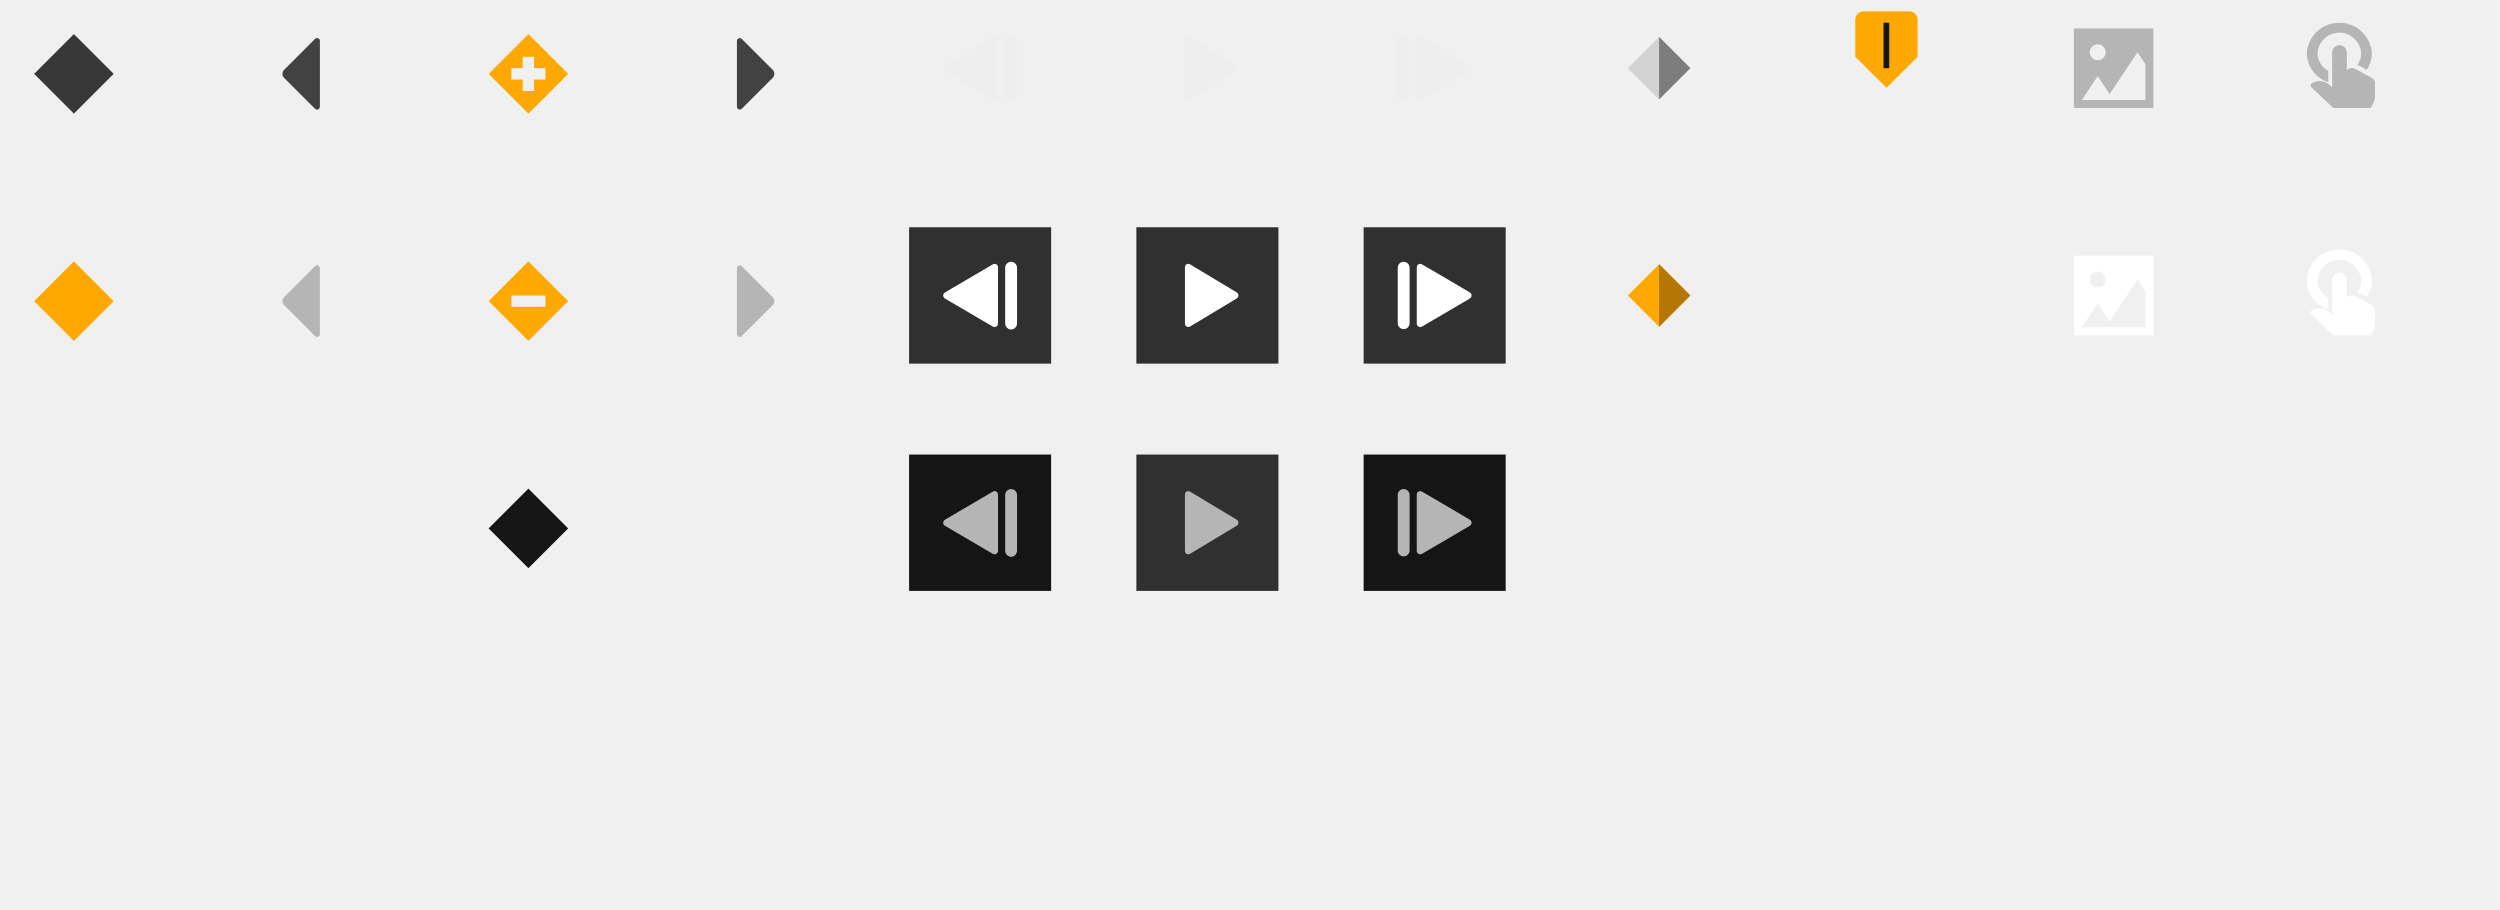
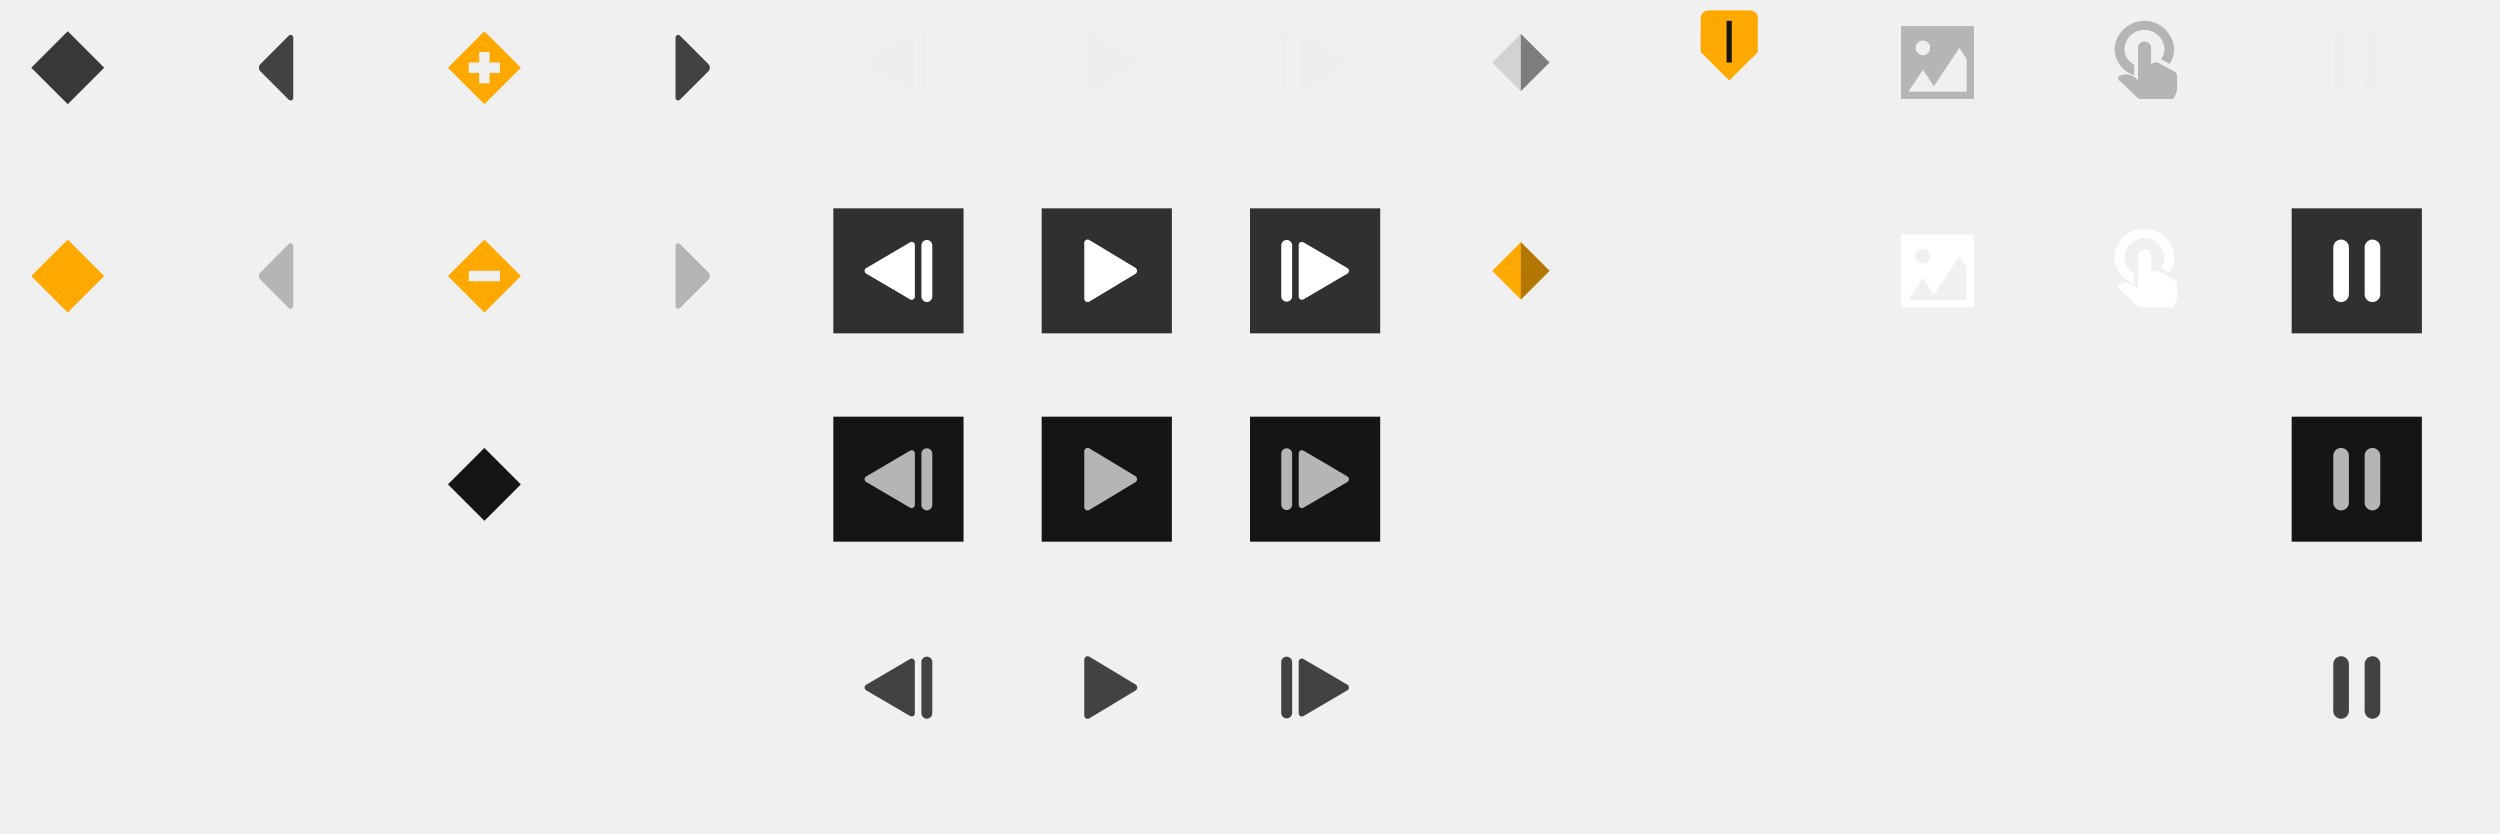
- <svg xmlns="http://www.w3.org/2000/svg" id="timeline-icons" data-name="icons" width="440" height="160" viewBox="0 0 440 160">
+ <svg xmlns="http://www.w3.org/2000/svg" id="图层_1" data-name="图层 1" width="480" height="160" viewBox="0 0 480 160">
  <defs>
    <style>
      .cls-1, .cls-2 {
        fill: #ffa800;
      }

      .cls-11, .cls-12, .cls-2, .cls-3, .cls-4, .cls-5, .cls-7, .cls-9 {
        fill-rule: evenodd;
      }

      .cls-3, .cls-8 {
        fill: #151515;
      }

-       .cls-4 {
+       .cls-17, .cls-4 {
        fill: #424242;
      }

-       .cls-5 {
+       .cls-16, .cls-5 {
        fill: #eee;
      }

      .cls-6 {
        fill: #303030;
      }

      .cls-13, .cls-7 {
        fill: #fff;
      }

      .cls-14, .cls-9 {
        fill: #b5b5b5;
      }

      .cls-10 {
        fill: #d2d2d2;
      }

      .cls-11 {
        fill: #7d7d7d;
      }

      .cls-12 {
        fill: #b37600;
      }

      .cls-15 {
        fill: #383838;
      }
    </style>
  </defs>
  <rect class="cls-1" x="8.05" y="48.05" width="9.9" height="9.9" transform="translate(-33.67 24.72) rotate(-45)" />
  <path class="cls-2" d="M93,6l-7,7,7,7,7-7Zm1,8v2H92V14H90V12h2V10h2v2h2v2H94Z" />
  <path class="cls-2" d="M93,46l-7,7,7,7,7-7Zm-1,8H90V52H96v2H92Z" />
  <path class="cls-3" d="M93,86l-7,7,7,7,7-7Z" />
  <path class="cls-4" d="M55.44,6.85L50,12.3a1,1,0,0,0,0,1.4l5.45,5.45a0.5,0.5,0,0,0,.85-0.35V7.21A0.5,0.5,0,0,0,55.44,6.85Z" />
  <path class="cls-5" d="M175.65,7.06v9.88a0.61,0.61,0,0,1-.93.53l-8.41-4.93a0.62,0.62,0,0,1,0-1.07c0.45-.27,7.89-4.64,8.42-4.94A0.6,0.6,0,0,1,175.65,7.06Z" />
  <path class="cls-5" d="M178,18a1.09,1.09,0,0,0,1-1.12V7.12a1,1,0,1,0-2.09,0v9.76A1.09,1.09,0,0,0,178,18Z" />
  <rect class="cls-6" x="160" y="40" width="25" height="24" />
  <path class="cls-7" d="M175.65,47.06v9.88a0.61,0.61,0,0,1-.93.53l-8.41-4.93a0.62,0.62,0,0,1,0-1.07c0.45-.27,7.89-4.64,8.42-4.94A0.6,0.6,0,0,1,175.65,47.06Z" />
  <path class="cls-7" d="M178,58a1.09,1.09,0,0,0,1-1.12V47.12a1,1,0,1,0-2.09,0v9.76A1.09,1.09,0,0,0,178,58Z" />
  <rect class="cls-8" x="160" y="80" width="25" height="24" />
  <path class="cls-9" d="M175.65,87.06v9.88a0.61,0.61,0,0,1-.93.53l-8.41-4.93a0.62,0.62,0,0,1,0-1.07c0.45-.27,7.89-4.64,8.42-4.94A0.6,0.6,0,0,1,175.65,87.06Z" />
  <path class="cls-9" d="M178,98a1.09,1.09,0,0,0,1-1.12V87.12a1,1,0,1,0-2.09,0v9.76A1.09,1.09,0,0,0,178,98Z" />
  <path class="cls-5" d="M250.27,6.53c0.54,0.3,8,4.67,8.42,4.94a0.62,0.62,0,0,1,0,1.07l-8.41,4.93a0.61,0.61,0,0,1-.93-0.53V7.06A0.6,0.6,0,0,1,250.27,6.53Z" />
  <path class="cls-5" d="M248.09,16.88V7.12a1,1,0,1,0-2.09,0v9.76A1,1,0,1,0,248.09,16.88Z" />
  <rect class="cls-6" x="240" y="40" width="25" height="24" />
  <path class="cls-7" d="M250.27,46.53c0.54,0.3,8,4.67,8.42,4.94a0.62,0.62,0,0,1,0,1.07l-8.41,4.93a0.61,0.61,0,0,1-.93-0.53V47.06A0.6,0.6,0,0,1,250.27,46.53Z" />
  <path class="cls-7" d="M248.09,56.88V47.12a1,1,0,1,0-2.09,0v9.76A1,1,0,1,0,248.09,56.88Z" />
  <rect class="cls-8" x="240" y="80" width="25" height="24" />
  <path class="cls-9" d="M250.27,86.53c0.54,0.3,8,4.67,8.42,4.94a0.62,0.62,0,0,1,0,1.07l-8.41,4.93a0.61,0.61,0,0,1-.93-0.53V87.06A0.6,0.6,0,0,1,250.27,86.53Z" />
  <path class="cls-9" d="M248.09,96.88V87.12a1,1,0,1,0-2.09,0v9.76A1,1,0,1,0,248.09,96.88Z" />
-   <path class="cls-5" d="M217.66,11.46l-8.2-4.93a0.59,0.59,0,0,0-.91.53v9.88a0.59,0.59,0,0,0,.89.53c0.52-.3,7.77-4.67,8.21-4.94A0.63,0.63,0,0,0,217.66,11.46Z" />
+   <path class="cls-5" d="M218,11.42l-8.84-5.32a0.64,0.64,0,0,0-1,.57V17.33a0.63,0.63,0,0,0,1,.57c0.57-.33,8.38-5,8.86-5.33A0.68,0.68,0,0,0,218,11.42Z" />
  <rect class="cls-6" x="200" y="40" width="25" height="24" />
-   <path class="cls-7" d="M208.55,56.94V47.06a0.59,0.59,0,0,1,.91-0.53l8.2,4.93a0.63,0.63,0,0,1,0,1.07c-0.44.27-7.69,4.64-8.21,4.94A0.59,0.59,0,0,1,208.55,56.94Z" />
-   <rect class="cls-6" x="200" y="80" width="25" height="24" />
-   <path class="cls-9" d="M208.55,96.94V87.06a0.59,0.59,0,0,1,.91-0.53l8.2,4.93a0.63,0.63,0,0,1,0,1.07c-0.44.27-7.69,4.64-8.21,4.94A0.59,0.59,0,0,1,208.55,96.94Z" />
+   <path class="cls-7" d="M208.18,57.33V46.67a0.64,0.64,0,0,1,1-.57L218,51.42a0.68,0.68,0,0,1,0,1.16c-0.48.29-8.3,5-8.86,5.33A0.63,0.63,0,0,1,208.18,57.33Z" />
+   <rect class="cls-8" x="200" y="80" width="25" height="24" />
+   <path class="cls-9" d="M208.18,97.33V86.67a0.64,0.64,0,0,1,1-.57L218,91.42a0.68,0.68,0,0,1,0,1.16c-0.48.29-8.3,5-8.86,5.33A0.63,0.63,0,0,1,208.18,97.33Z" />
  <g>
    <rect class="cls-10" x="288.11" y="8.11" width="7.78" height="7.78" transform="translate(77.04 209.99) rotate(-45)" />
    <polygon class="cls-11" points="292 6.5 292 17.5 297.5 12 292 6.5" />
  </g>
  <g>
    <rect class="cls-1" x="288.11" y="48.11" width="7.78" height="7.78" transform="translate(48.76 221.71) rotate(-45)" />
    <polygon class="cls-12" points="292 46.5 292 57.5 297.5 52 292 46.5" />
  </g>
  <g>
    <path class="cls-2" d="M336,2H328a1.47,1.47,0,0,0-1.47,1.47V10l5.5,5.45L337.5,10V3.47A1.47,1.47,0,0,0,336,2Z" />
    <path class="cls-3" d="M331.5,4h1v8h-1V4Z" />
  </g>
  <path class="cls-13" d="M365,45V59h14V45H365Zm4.2,2.8a1.4,1.4,0,1,1-1.4,1.4A1.4,1.4,0,0,1,369.2,47.8Zm8.4,9.8H366.4l2.8-4.2,2.1,3.15,4.9-7.35,1.4,2.1v6.3Z" />
  <path class="cls-14" d="M365,5V19h14V5H365Zm4.2,2.8a1.4,1.4,0,1,1-1.4,1.4A1.4,1.4,0,0,1,369.2,7.8Zm8.4,9.8H366.4l2.8-4.2,2.1,3.15,4.9-7.35,1.4,2.1v6.3Z" />
  <path class="cls-14" d="M418,16.65V14.71a1.16,1.16,0,0,0-.63-1h0l-2.7-1.47A1.29,1.29,0,0,0,414,12a1.27,1.27,0,0,0-1,.44V9.24a1.25,1.25,0,0,0-2.5,0v6.21L410,15a2.62,2.62,0,0,0-3.1-.33h0l-0.08.06a0.41,0.41,0,0,0,0,.61L410.7,19h6.44A3.67,3.67,0,0,0,418,16.65Z" />
  <path class="cls-14" d="M418,16.65V14.71a1.16,1.16,0,0,0-.63-1h0l-2.7-1.47A1.29,1.29,0,0,0,414,12a1.27,1.27,0,0,0-1,.44V9.24a1.25,1.25,0,0,0-2.5,0v6.21L410,15a2.62,2.62,0,0,0-3.1-.33h0l-0.08.06a0.41,0.41,0,0,0,0,.61L410.7,19h6.44A3.67,3.67,0,0,0,418,16.65Z" />
  <path class="cls-14" d="M407.88,9.4a3.85,3.85,0,0,1,7.69,0,3.46,3.46,0,0,1-.68,2.05,1.78,1.78,0,0,1,.66.27l1,0.55a5.15,5.15,0,0,0,.89-2.88A5.73,5.73,0,0,0,406,9.4a5.43,5.43,0,0,0,3.78,5.07v-2A3.59,3.59,0,0,1,407.88,9.4Z" />
  <path class="cls-13" d="M418,56.65V54.71a1.16,1.16,0,0,0-.63-1h0l-2.7-1.47A1.29,1.29,0,0,0,414,52a1.27,1.27,0,0,0-1,.44V49.24a1.25,1.25,0,0,0-2.5,0v6.21L410,55a2.62,2.62,0,0,0-3.1-.33h0l-0.08.06a0.41,0.41,0,0,0,0,.61L410.7,59h6.44A3.67,3.67,0,0,0,418,56.65Z" />
  <path class="cls-13" d="M418,56.65V54.71a1.16,1.16,0,0,0-.63-1h0l-2.7-1.47A1.29,1.29,0,0,0,414,52a1.27,1.27,0,0,0-1,.44V49.24a1.25,1.25,0,0,0-2.5,0v6.21L410,55a2.62,2.62,0,0,0-3.1-.33h0l-0.08.06a0.41,0.41,0,0,0,0,.61L410.7,59h6.44A3.67,3.67,0,0,0,418,56.65Z" />
  <path class="cls-13" d="M407.88,49.4a3.85,3.85,0,0,1,7.69,0,3.46,3.46,0,0,1-.68,2.05,1.78,1.78,0,0,1,.66.27l1,0.55a5.15,5.15,0,0,0,.89-2.88,5.73,5.73,0,0,0-11.45,0,5.43,5.43,0,0,0,3.78,5.07v-2A3.59,3.59,0,0,1,407.88,49.4Z" />
  <rect class="cls-15" x="8.05" y="8.05" width="9.9" height="9.9" transform="translate(-5.38 13) rotate(-45)" />
  <path class="cls-9" d="M55.44,46.85L50,52.3a1,1,0,0,0,0,1.4l5.45,5.45a0.5,0.5,0,0,0,.85-0.35V47.21A0.5,0.5,0,0,0,55.44,46.85Z" />
  <path class="cls-4" d="M129.7,7.21V18.79a0.5,0.5,0,0,0,.85.35L136,13.7a1,1,0,0,0,0-1.4l-5.45-5.45A0.5,0.5,0,0,0,129.7,7.21Z" />
  <path class="cls-9" d="M129.7,47.21V58.79a0.5,0.5,0,0,0,.85.35L136,53.7a1,1,0,0,0,0-1.4l-5.45-5.45A0.5,0.5,0,0,0,129.7,47.21Z" />
+   <path class="cls-4" d="M175.65,127.06v9.88a0.61,0.61,0,0,1-.93.53l-8.41-4.93a0.62,0.62,0,0,1,0-1.07c0.45-.27,7.89-4.64,8.42-4.94A0.6,0.6,0,0,1,175.65,127.06Z" />
+   <path class="cls-4" d="M178,138a1.09,1.09,0,0,0,1-1.12v-9.76a1,1,0,1,0-2.09,0v9.76A1.09,1.09,0,0,0,178,138Z" />
+   <path class="cls-4" d="M250.27,126.53c0.54,0.3,8,4.67,8.42,4.94a0.62,0.62,0,0,1,0,1.07l-8.41,4.93a0.61,0.61,0,0,1-.93-0.53v-9.88A0.6,0.6,0,0,1,250.27,126.53Z" />
+   <path class="cls-4" d="M248.09,136.88v-9.76a1,1,0,1,0-2.09,0v9.76A1,1,0,1,0,248.09,136.88Z" />
+   <path class="cls-4" d="M208.18,137.33V126.67a0.64,0.64,0,0,1,1-.57l8.84,5.32a0.68,0.68,0,0,1,0,1.16c-0.48.29-8.3,5-8.86,5.33A0.63,0.63,0,0,1,208.18,137.33Z" />
+   <rect class="cls-6" x="440" y="40" width="25" height="24" />
+   <g>
+     <rect class="cls-13" x="447.99" y="46" width="3" height="12" rx="1.5" ry="1.5" />
+     <rect class="cls-13" x="454.01" y="46" width="3" height="12" rx="1.5" ry="1.5" />
+   </g>
+   <rect class="cls-8" x="440" y="80" width="25" height="24" />
+   <g>
+     <rect class="cls-14" x="447.99" y="86" width="3" height="12" rx="1.5" ry="1.5" />
+     <rect class="cls-14" x="454.01" y="86" width="3" height="12" rx="1.5" ry="1.5" />
+   </g>
+   <g>
+     <rect class="cls-16" x="447.99" y="6" width="3" height="12" rx="1.5" ry="1.5" />
+     <rect class="cls-16" x="454.01" y="6" width="3" height="12" rx="1.5" ry="1.5" />
+   </g>
+   <g>
+     <rect class="cls-17" x="447.99" y="126" width="3" height="12" rx="1.5" ry="1.5" />
+     <rect class="cls-17" x="454.01" y="126" width="3" height="12" rx="1.5" ry="1.5" />
+   </g>
</svg>
